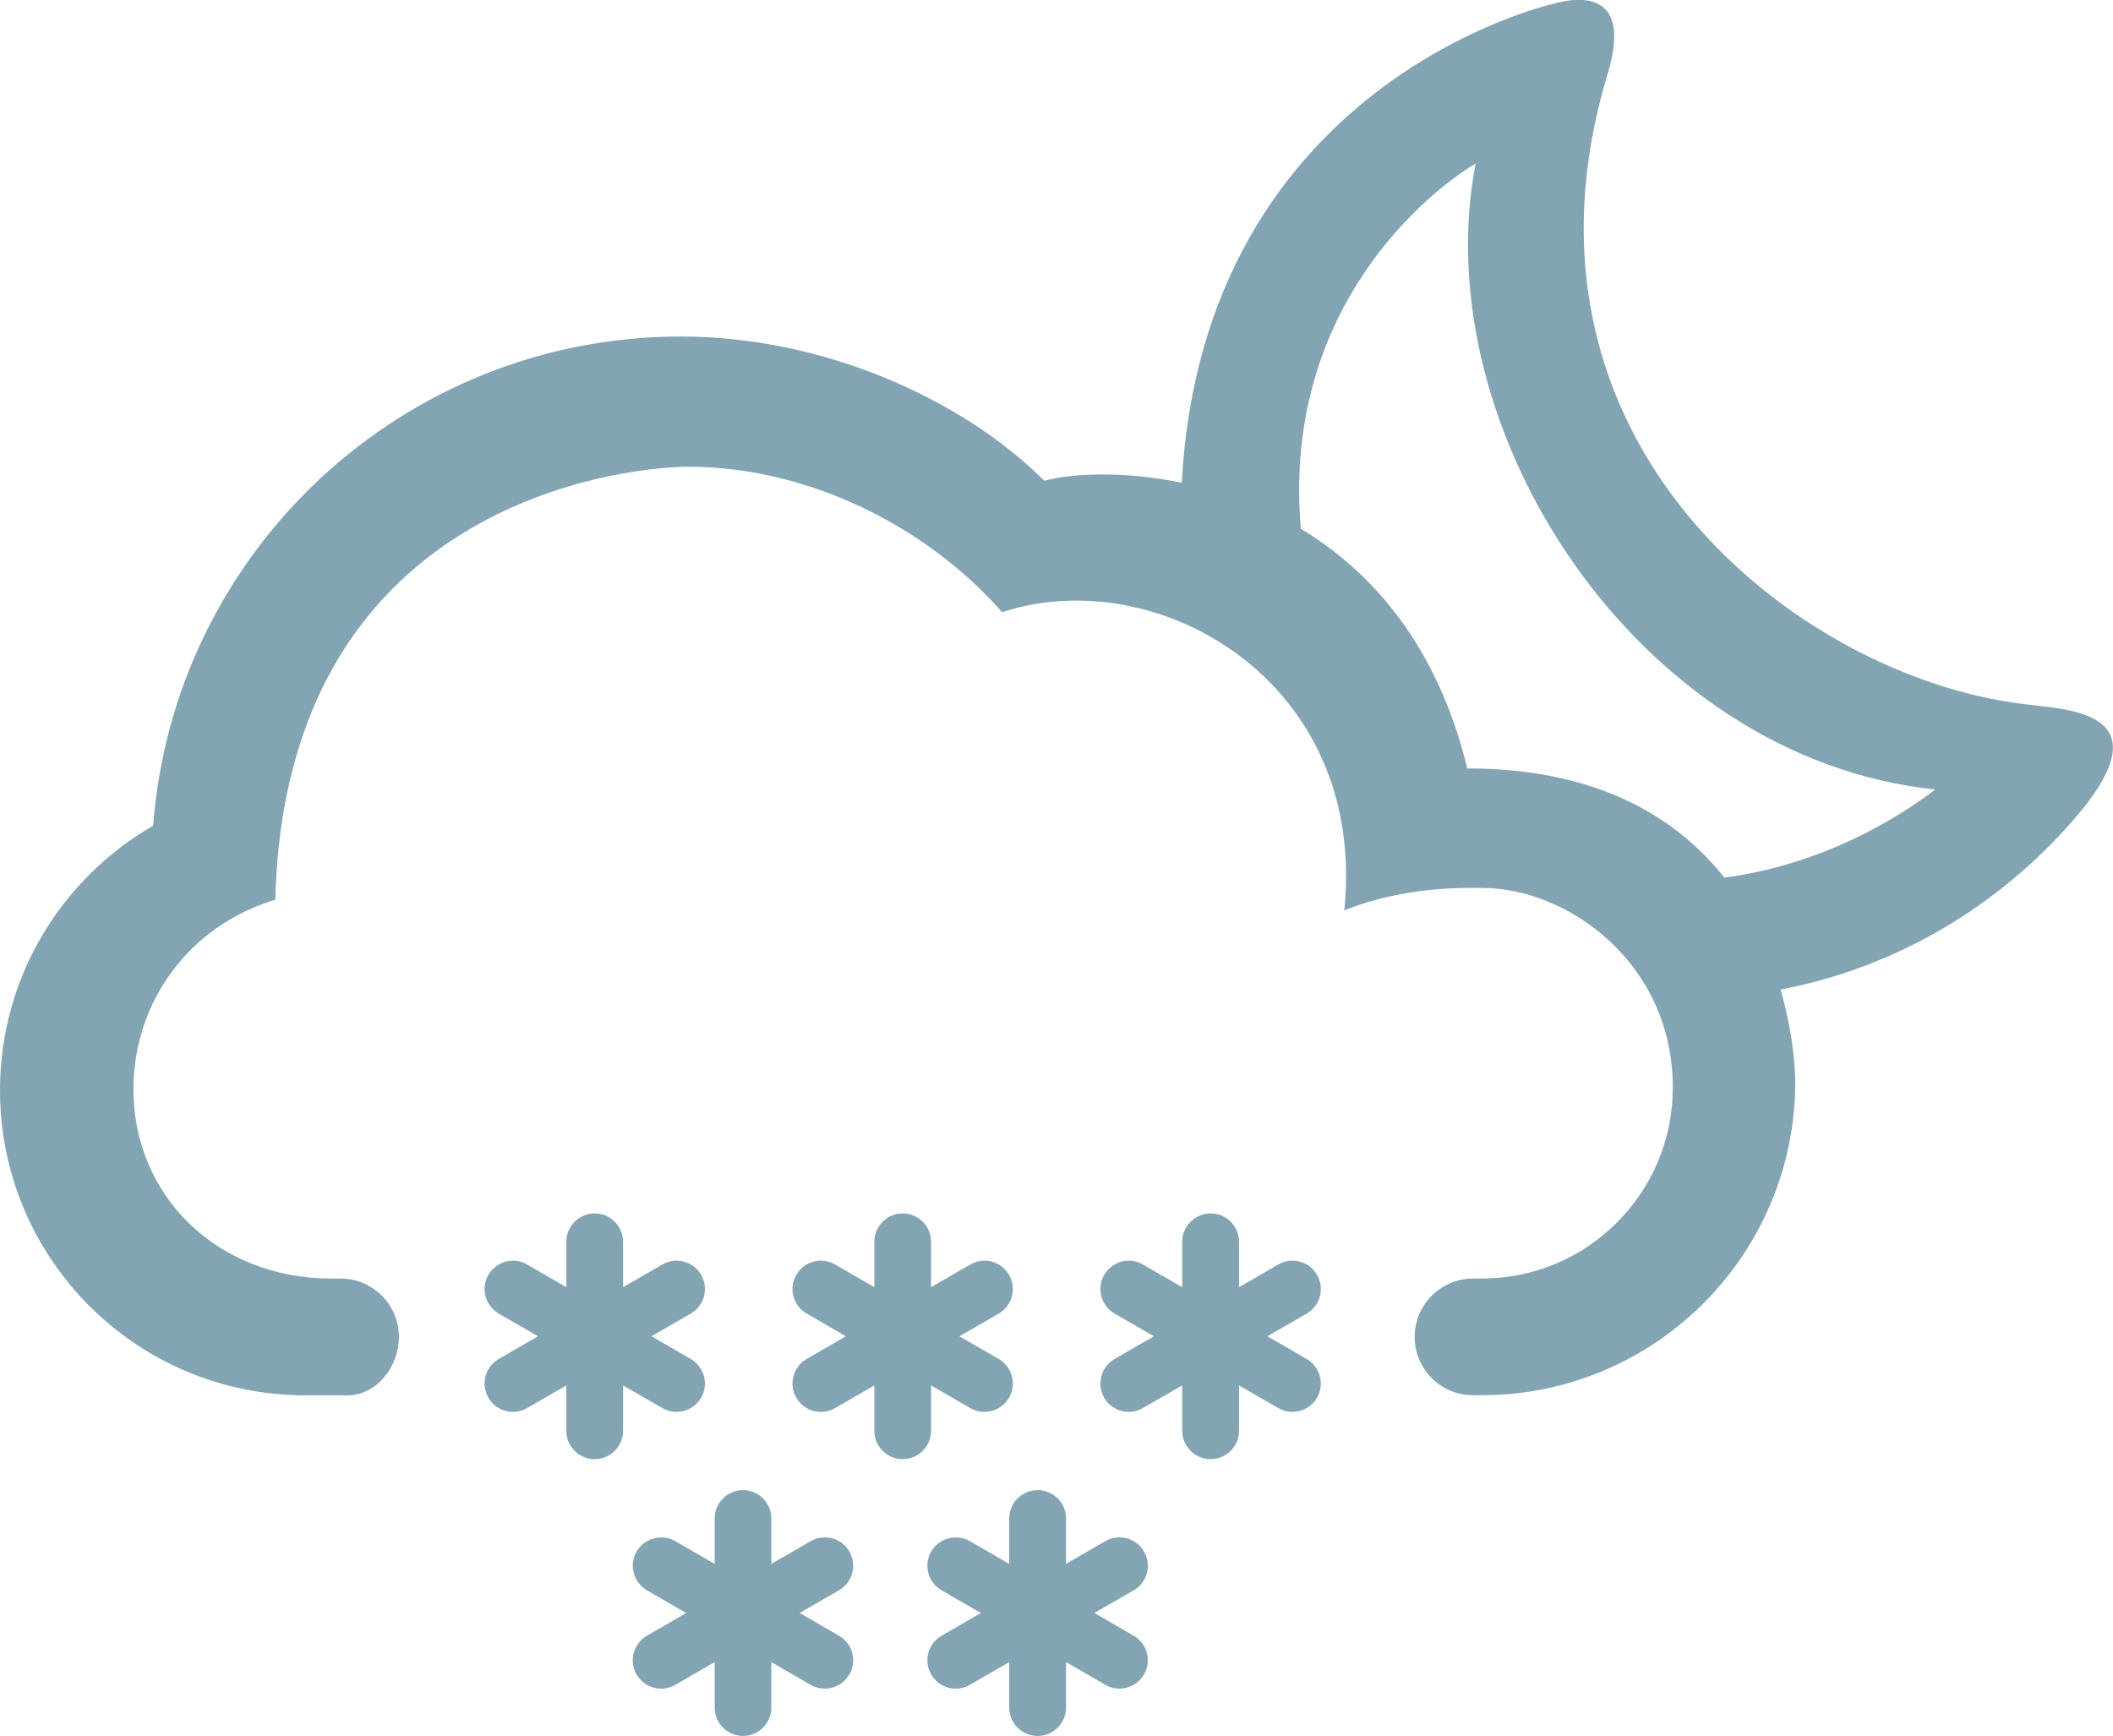
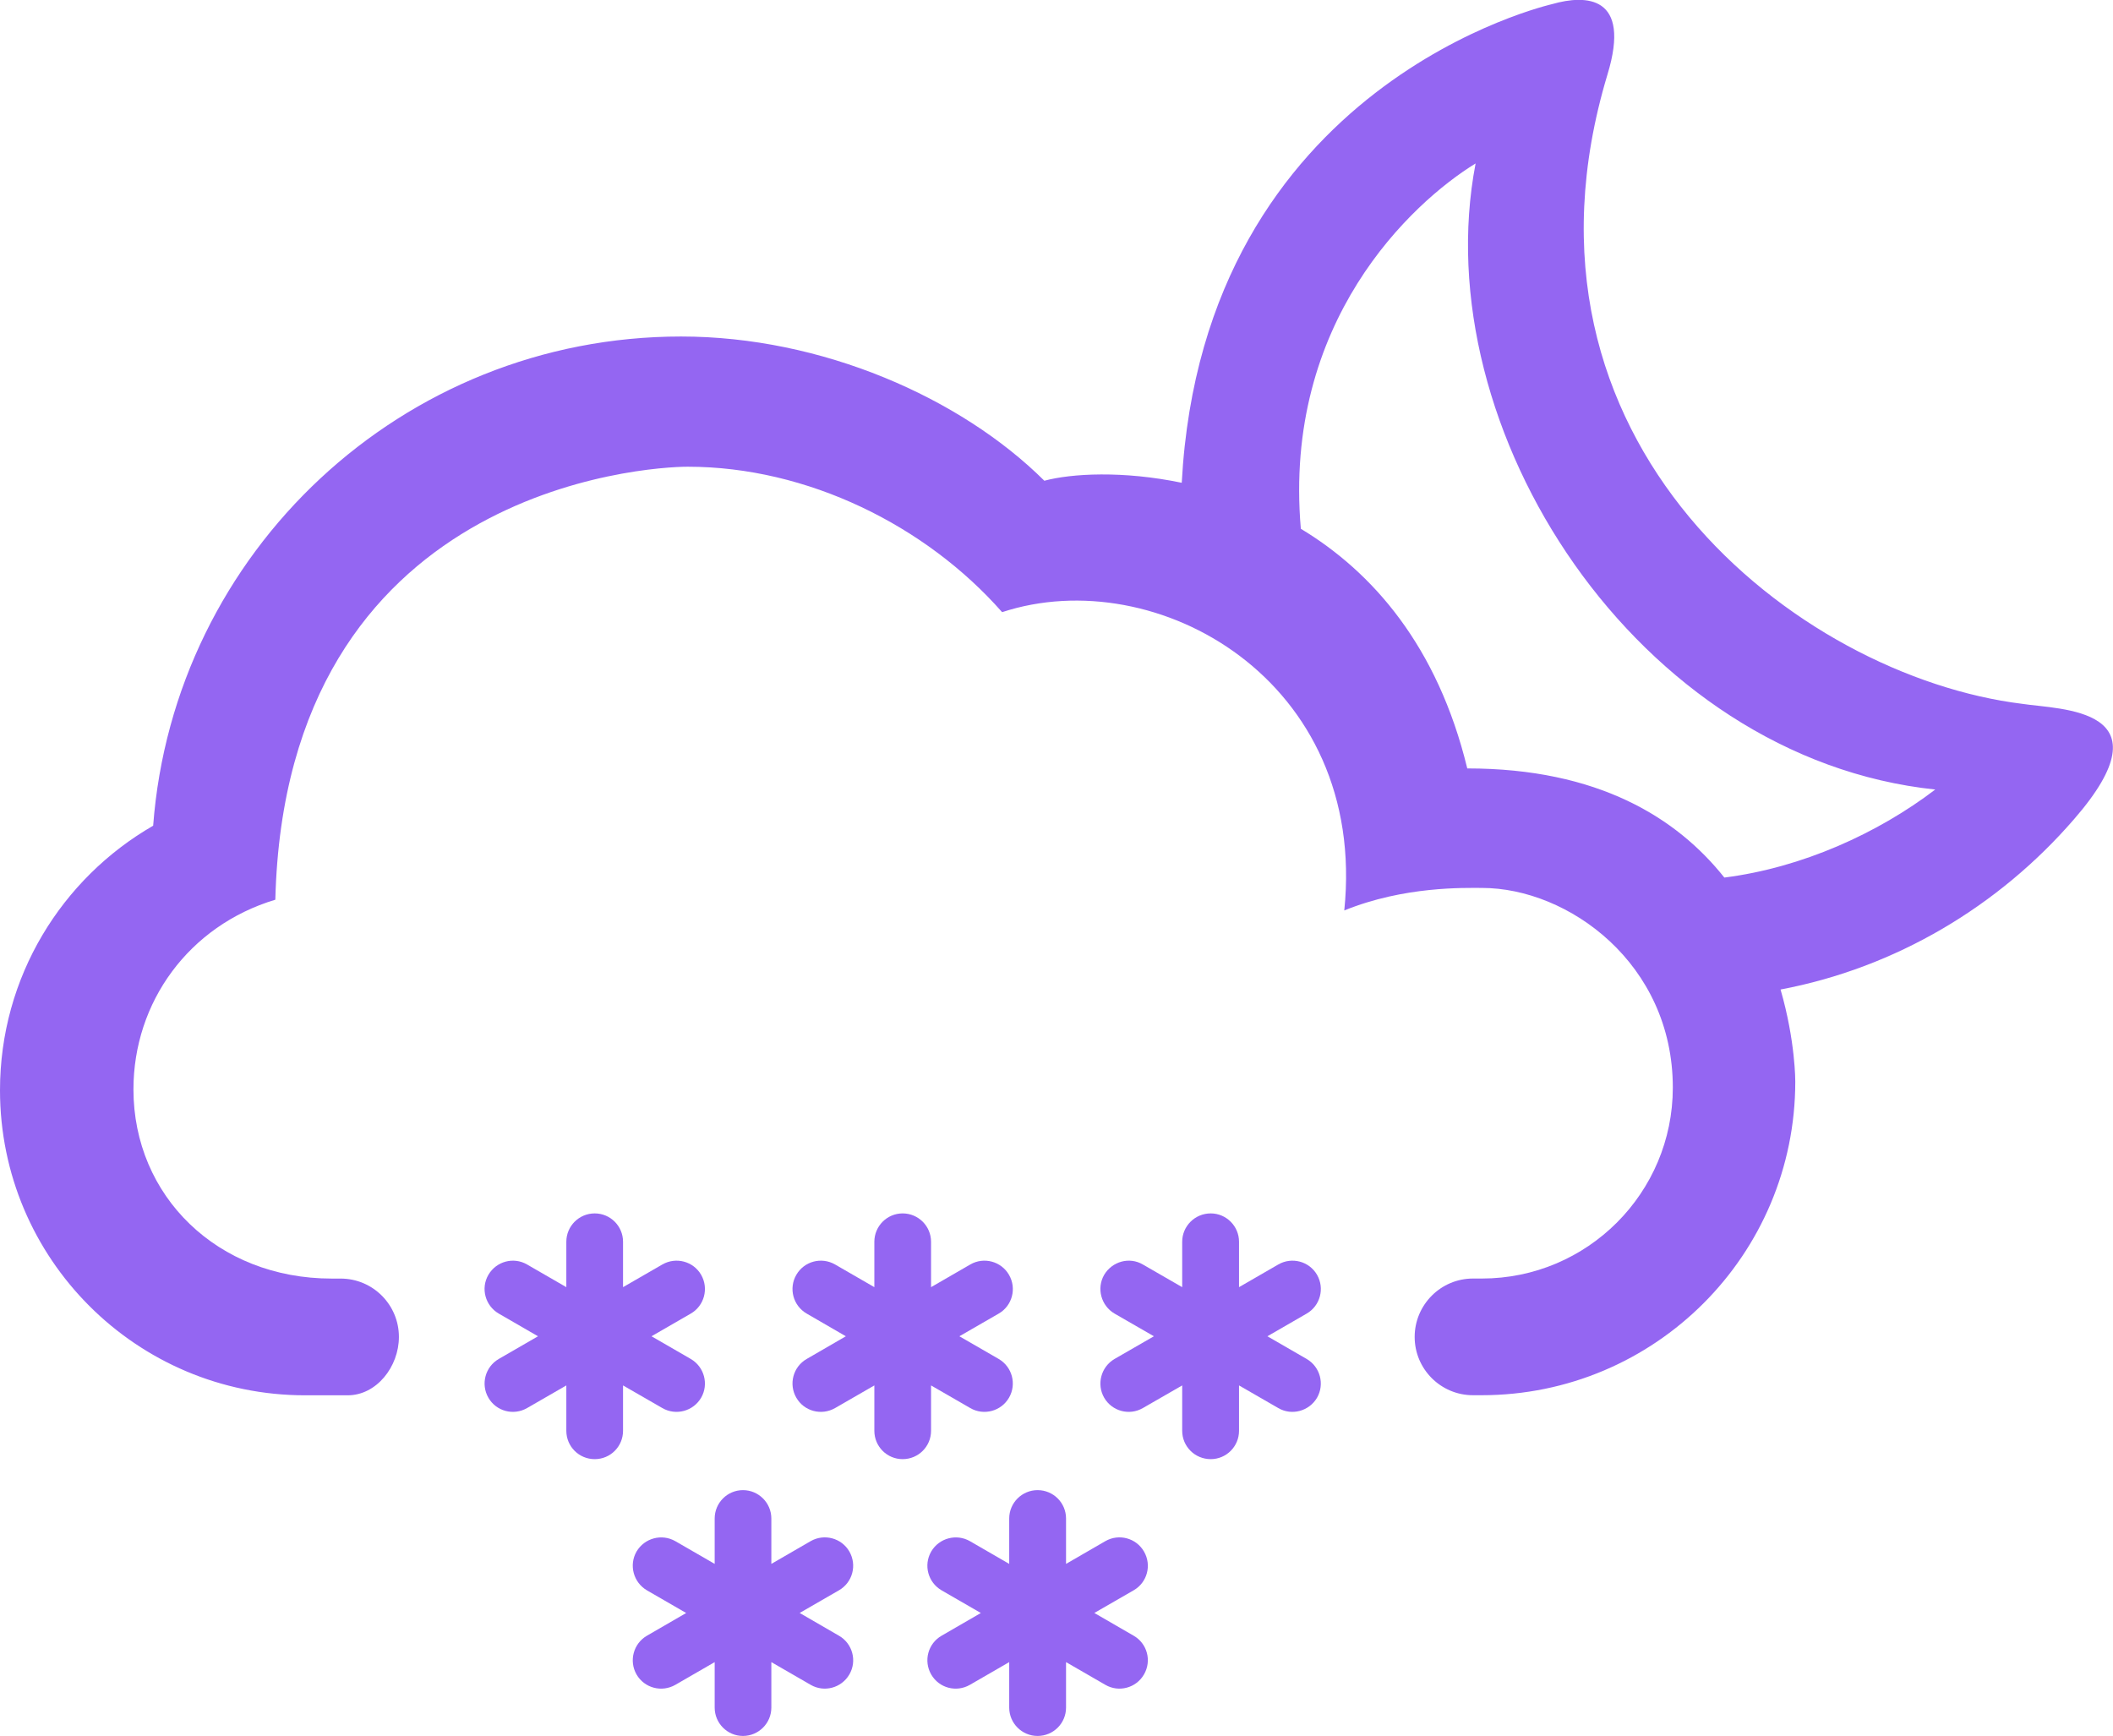
<svg xmlns="http://www.w3.org/2000/svg" version="1.1" id="Layer_1" x="0px" y="0px" width="50.936px" height="41.846px" viewBox="0 0 50.936 41.846" style="enable-background:new 0 0 50.936 41.846;" xml:space="preserve">
  <g id="_x33_5">
    <g>
-       <path style="fill:#83A5B3;" d="M24.075,32.76l-0.948-0.547l0.948-0.547c0.326-0.188,0.438-0.606,0.248-0.934    c-0.189-0.328-0.608-0.438-0.933-0.25l-0.946,0.547v-1.094c0-0.377-0.306-0.684-0.685-0.684c-0.377,0-0.682,0.307-0.682,0.684    v1.094l-0.947-0.547c-0.33-0.189-0.746-0.076-0.934,0.25c-0.189,0.326-0.078,0.744,0.25,0.934l0.944,0.547l-0.944,0.547    c-0.328,0.189-0.439,0.607-0.25,0.934c0.188,0.327,0.604,0.438,0.934,0.25l0.947-0.546v1.093c0,0.379,0.305,0.684,0.682,0.684    c0.379,0,0.685-0.305,0.685-0.684v-1.093l0.946,0.546c0.324,0.188,0.744,0.077,0.933-0.25    C24.512,33.368,24.401,32.95,24.075,32.76z" />
-       <path style="fill:#83A5B3;" d="M31.499,32.76l-0.947-0.547l0.947-0.547c0.326-0.188,0.438-0.606,0.25-0.934    c-0.189-0.328-0.609-0.438-0.934-0.25l-0.947,0.547v-1.094c0-0.377-0.307-0.684-0.682-0.684c-0.381,0-0.688,0.307-0.688,0.684    v1.094l-0.949-0.547c-0.322-0.189-0.738-0.076-0.932,0.25c-0.188,0.326-0.074,0.744,0.25,0.934l0.949,0.547l-0.949,0.547    c-0.324,0.189-0.438,0.607-0.25,0.934c0.189,0.327,0.607,0.438,0.932,0.25l0.949-0.546v1.093c0,0.379,0.307,0.684,0.688,0.684    c0.375,0,0.682-0.305,0.682-0.684v-1.093l0.947,0.546c0.322,0.188,0.742,0.077,0.934-0.25    C31.936,33.368,31.825,32.95,31.499,32.76z" />
-       <path style="fill:#83A5B3;" d="M16.652,32.76l-0.947-0.547l0.947-0.547c0.326-0.188,0.438-0.606,0.25-0.934    c-0.189-0.328-0.607-0.438-0.935-0.25l-0.948,0.547v-1.094c0-0.377-0.304-0.684-0.683-0.684s-0.684,0.307-0.684,0.684v1.094    l-0.947-0.547c-0.326-0.189-0.742-0.076-0.932,0.25s-0.076,0.744,0.25,0.934l0.946,0.547l-0.946,0.547    c-0.326,0.189-0.439,0.607-0.25,0.934c0.188,0.327,0.604,0.438,0.932,0.25l0.947-0.546v1.093c0,0.379,0.305,0.684,0.684,0.684    s0.683-0.305,0.683-0.684v-1.093l0.948,0.546c0.326,0.188,0.744,0.077,0.935-0.25C17.09,33.368,16.978,32.95,16.652,32.76z" />
-       <path style="fill:#83A5B3;" d="M20.225,39.432l-0.948-0.549l0.948-0.547c0.326-0.188,0.439-0.604,0.25-0.934    c-0.188-0.326-0.606-0.438-0.934-0.25L18.594,37.7v-1.094c0-0.377-0.307-0.684-0.684-0.684s-0.682,0.307-0.682,0.684V37.7    l-0.947-0.547c-0.328-0.188-0.746-0.076-0.937,0.25c-0.188,0.328-0.073,0.744,0.25,0.934l0.947,0.547l-0.947,0.548    c-0.323,0.188-0.438,0.604-0.25,0.933c0.189,0.328,0.607,0.44,0.937,0.25l0.947-0.547v1.096c0,0.377,0.305,0.684,0.682,0.684    s0.684-0.307,0.684-0.684v-1.096l0.947,0.547c0.326,0.19,0.744,0.077,0.934-0.25C20.665,40.038,20.551,39.62,20.225,39.432z" />
-       <path style="fill:#83A5B3;" d="M27.329,39.432l-0.949-0.549l0.949-0.547c0.326-0.188,0.439-0.604,0.248-0.934    c-0.188-0.326-0.605-0.438-0.932-0.25L25.698,37.7v-1.094c0-0.377-0.305-0.684-0.686-0.684c-0.377,0-0.684,0.307-0.684,0.684V37.7    l-0.945-0.547c-0.328-0.188-0.746-0.076-0.936,0.25c-0.189,0.328-0.076,0.744,0.25,0.934l0.947,0.547l-0.947,0.548    c-0.326,0.188-0.439,0.604-0.25,0.933c0.188,0.328,0.606,0.44,0.934,0.25l0.947-0.547v1.096c0,0.377,0.307,0.684,0.684,0.684    c0.381,0,0.686-0.307,0.686-0.684v-1.096l0.947,0.547c0.324,0.19,0.744,0.077,0.932-0.25    C27.768,40.036,27.655,39.62,27.329,39.432z" />
+       <path style="fill:#9466f2;" d="M24.075,32.76l-0.948-0.547l0.948-0.547c0.326-0.188,0.438-0.606,0.248-0.934    c-0.189-0.328-0.608-0.438-0.933-0.25l-0.946,0.547v-1.094c0-0.377-0.306-0.684-0.685-0.684c-0.377,0-0.682,0.307-0.682,0.684    v1.094l-0.947-0.547c-0.33-0.189-0.746-0.076-0.934,0.25c-0.189,0.326-0.078,0.744,0.25,0.934l0.944,0.547l-0.944,0.547    c-0.328,0.189-0.439,0.607-0.25,0.934c0.188,0.327,0.604,0.438,0.934,0.25l0.947-0.546v1.093c0,0.379,0.305,0.684,0.682,0.684    c0.379,0,0.685-0.305,0.685-0.684v-1.093l0.946,0.546c0.324,0.188,0.744,0.077,0.933-0.25    C24.512,33.368,24.401,32.95,24.075,32.76z" />
+       <path style="fill:#9466f2;" d="M31.499,32.76l-0.947-0.547l0.947-0.547c0.326-0.188,0.438-0.606,0.25-0.934    c-0.189-0.328-0.609-0.438-0.934-0.25l-0.947,0.547v-1.094c0-0.377-0.307-0.684-0.682-0.684c-0.381,0-0.688,0.307-0.688,0.684    v1.094l-0.949-0.547c-0.322-0.189-0.738-0.076-0.932,0.25c-0.188,0.326-0.074,0.744,0.25,0.934l0.949,0.547l-0.949,0.547    c-0.324,0.189-0.438,0.607-0.25,0.934c0.189,0.327,0.607,0.438,0.932,0.25l0.949-0.546v1.093c0,0.379,0.307,0.684,0.688,0.684    c0.375,0,0.682-0.305,0.682-0.684v-1.093l0.947,0.546c0.322,0.188,0.742,0.077,0.934-0.25    C31.936,33.368,31.825,32.95,31.499,32.76z" />
+       <path style="fill:#9466f2;" d="M16.652,32.76l-0.947-0.547l0.947-0.547c0.326-0.188,0.438-0.606,0.25-0.934    c-0.189-0.328-0.607-0.438-0.935-0.25l-0.948,0.547v-1.094c0-0.377-0.304-0.684-0.683-0.684s-0.684,0.307-0.684,0.684v1.094    l-0.947-0.547c-0.326-0.189-0.742-0.076-0.932,0.25s-0.076,0.744,0.25,0.934l0.946,0.547l-0.946,0.547    c-0.326,0.189-0.439,0.607-0.25,0.934c0.188,0.327,0.604,0.438,0.932,0.25l0.947-0.546v1.093c0,0.379,0.305,0.684,0.684,0.684    s0.683-0.305,0.683-0.684v-1.093l0.948,0.546c0.326,0.188,0.744,0.077,0.935-0.25C17.09,33.368,16.978,32.95,16.652,32.76z" />
+       <path style="fill:#9466f2;" d="M20.225,39.432l-0.948-0.549l0.948-0.547c0.326-0.188,0.439-0.604,0.25-0.934    c-0.188-0.326-0.606-0.438-0.934-0.25L18.594,37.7v-1.094c0-0.377-0.307-0.684-0.684-0.684s-0.682,0.307-0.682,0.684V37.7    l-0.947-0.547c-0.328-0.188-0.746-0.076-0.937,0.25c-0.188,0.328-0.073,0.744,0.25,0.934l0.947,0.547l-0.947,0.548    c-0.323,0.188-0.438,0.604-0.25,0.933c0.189,0.328,0.607,0.44,0.937,0.25l0.947-0.547v1.096c0,0.377,0.305,0.684,0.682,0.684    s0.684-0.307,0.684-0.684v-1.096l0.947,0.547c0.326,0.19,0.744,0.077,0.934-0.25C20.665,40.038,20.551,39.62,20.225,39.432z" />
+       <path style="fill:#9466f2;" d="M27.329,39.432l-0.949-0.549l0.949-0.547c0.326-0.188,0.439-0.604,0.248-0.934    c-0.188-0.326-0.605-0.438-0.932-0.25L25.698,37.7v-1.094c0-0.377-0.305-0.684-0.686-0.684c-0.377,0-0.684,0.307-0.684,0.684V37.7    l-0.945-0.547c-0.328-0.188-0.746-0.076-0.936,0.25c-0.189,0.328-0.076,0.744,0.25,0.934l0.947,0.547l-0.947,0.548    c-0.326,0.188-0.439,0.604-0.25,0.933c0.188,0.328,0.606,0.44,0.934,0.25l0.947-0.547v1.096c0,0.377,0.307,0.684,0.684,0.684    c0.381,0,0.686-0.307,0.686-0.684v-1.096l0.947,0.547c0.324,0.19,0.744,0.077,0.932-0.25    C27.768,40.036,27.655,39.62,27.329,39.432z" />
    </g>
-     <path style="fill:#83A5B3;" d="M28.487,11.638c-1.414-0.294-2.658-0.225-3.312-0.049c-2.016-2.004-5.368-3.477-8.756-3.477   c-6.723,0-12.229,5.197-12.727,11.793C1.487,21.176,0,23.553,0,26.282c0,4.062,3.293,7.354,7.354,7.354h1.028   c0.693,0,1.234-0.688,1.234-1.407c0-0.778-0.629-1.407-1.406-1.407H7.992c-2.748,0-4.775-1.988-4.775-4.561   c0-2.102,1.336-3.945,3.42-4.572c0.248-9.93,8.972-10.438,9.941-10.438c2.881,0,5.738,1.414,7.579,3.506   c3.719-1.222,8.816,1.646,8.248,7.191c1.451-0.589,2.902-0.543,3.318-0.543c2.082,0,4.602,1.822,4.602,4.813   c0,2.541-2.062,4.603-4.602,4.603h-0.215c-0.775,0-1.406,0.632-1.406,1.408s0.631,1.405,1.406,1.405h0.207   c4.178,0,7.562-3.383,7.562-7.561c0,0,0.006-0.973-0.355-2.219c2.779-0.525,5.258-2.008,7.07-4.1   c2.352-2.701-0.332-2.645-1.244-2.787c-5.391-0.664-12.676-6.281-9.998-15.172c0.582-1.908-0.521-1.929-1.33-1.697   C37.423,0.101,29.012,1.966,28.487,11.638z M35.571,3.94c-1.234,6.408,3.898,14.338,11.08,15.093   c-1.379,1.052-3.209,1.885-5.084,2.122c-1.143-1.438-3.039-2.631-6.197-2.631c-0.717-2.955-2.289-4.738-4.012-5.777   C30.925,7.761,34.03,4.886,35.571,3.94z" />
+     <path style="fill:#9466f2;" d="M28.487,11.638c-1.414-0.294-2.658-0.225-3.312-0.049c-2.016-2.004-5.368-3.477-8.756-3.477   c-6.723,0-12.229,5.197-12.727,11.793C1.487,21.176,0,23.553,0,26.282c0,4.062,3.293,7.354,7.354,7.354h1.028   c0.693,0,1.234-0.688,1.234-1.407c0-0.778-0.629-1.407-1.406-1.407H7.992c-2.748,0-4.775-1.988-4.775-4.561   c0-2.102,1.336-3.945,3.42-4.572c0.248-9.93,8.972-10.438,9.941-10.438c2.881,0,5.738,1.414,7.579,3.506   c3.719-1.222,8.816,1.646,8.248,7.191c1.451-0.589,2.902-0.543,3.318-0.543c2.082,0,4.602,1.822,4.602,4.813   c0,2.541-2.062,4.603-4.602,4.603h-0.215c-0.775,0-1.406,0.632-1.406,1.408s0.631,1.405,1.406,1.405h0.207   c4.178,0,7.562-3.383,7.562-7.561c0,0,0.006-0.973-0.355-2.219c2.779-0.525,5.258-2.008,7.07-4.1   c2.352-2.701-0.332-2.645-1.244-2.787c-5.391-0.664-12.676-6.281-9.998-15.172c0.582-1.908-0.521-1.929-1.33-1.697   C37.423,0.101,29.012,1.966,28.487,11.638z M35.571,3.94c-1.234,6.408,3.898,14.338,11.08,15.093   c-1.379,1.052-3.209,1.885-5.084,2.122c-1.143-1.438-3.039-2.631-6.197-2.631c-0.717-2.955-2.289-4.738-4.012-5.777   C30.925,7.761,34.03,4.886,35.571,3.94z" />
  </g>
</svg>
